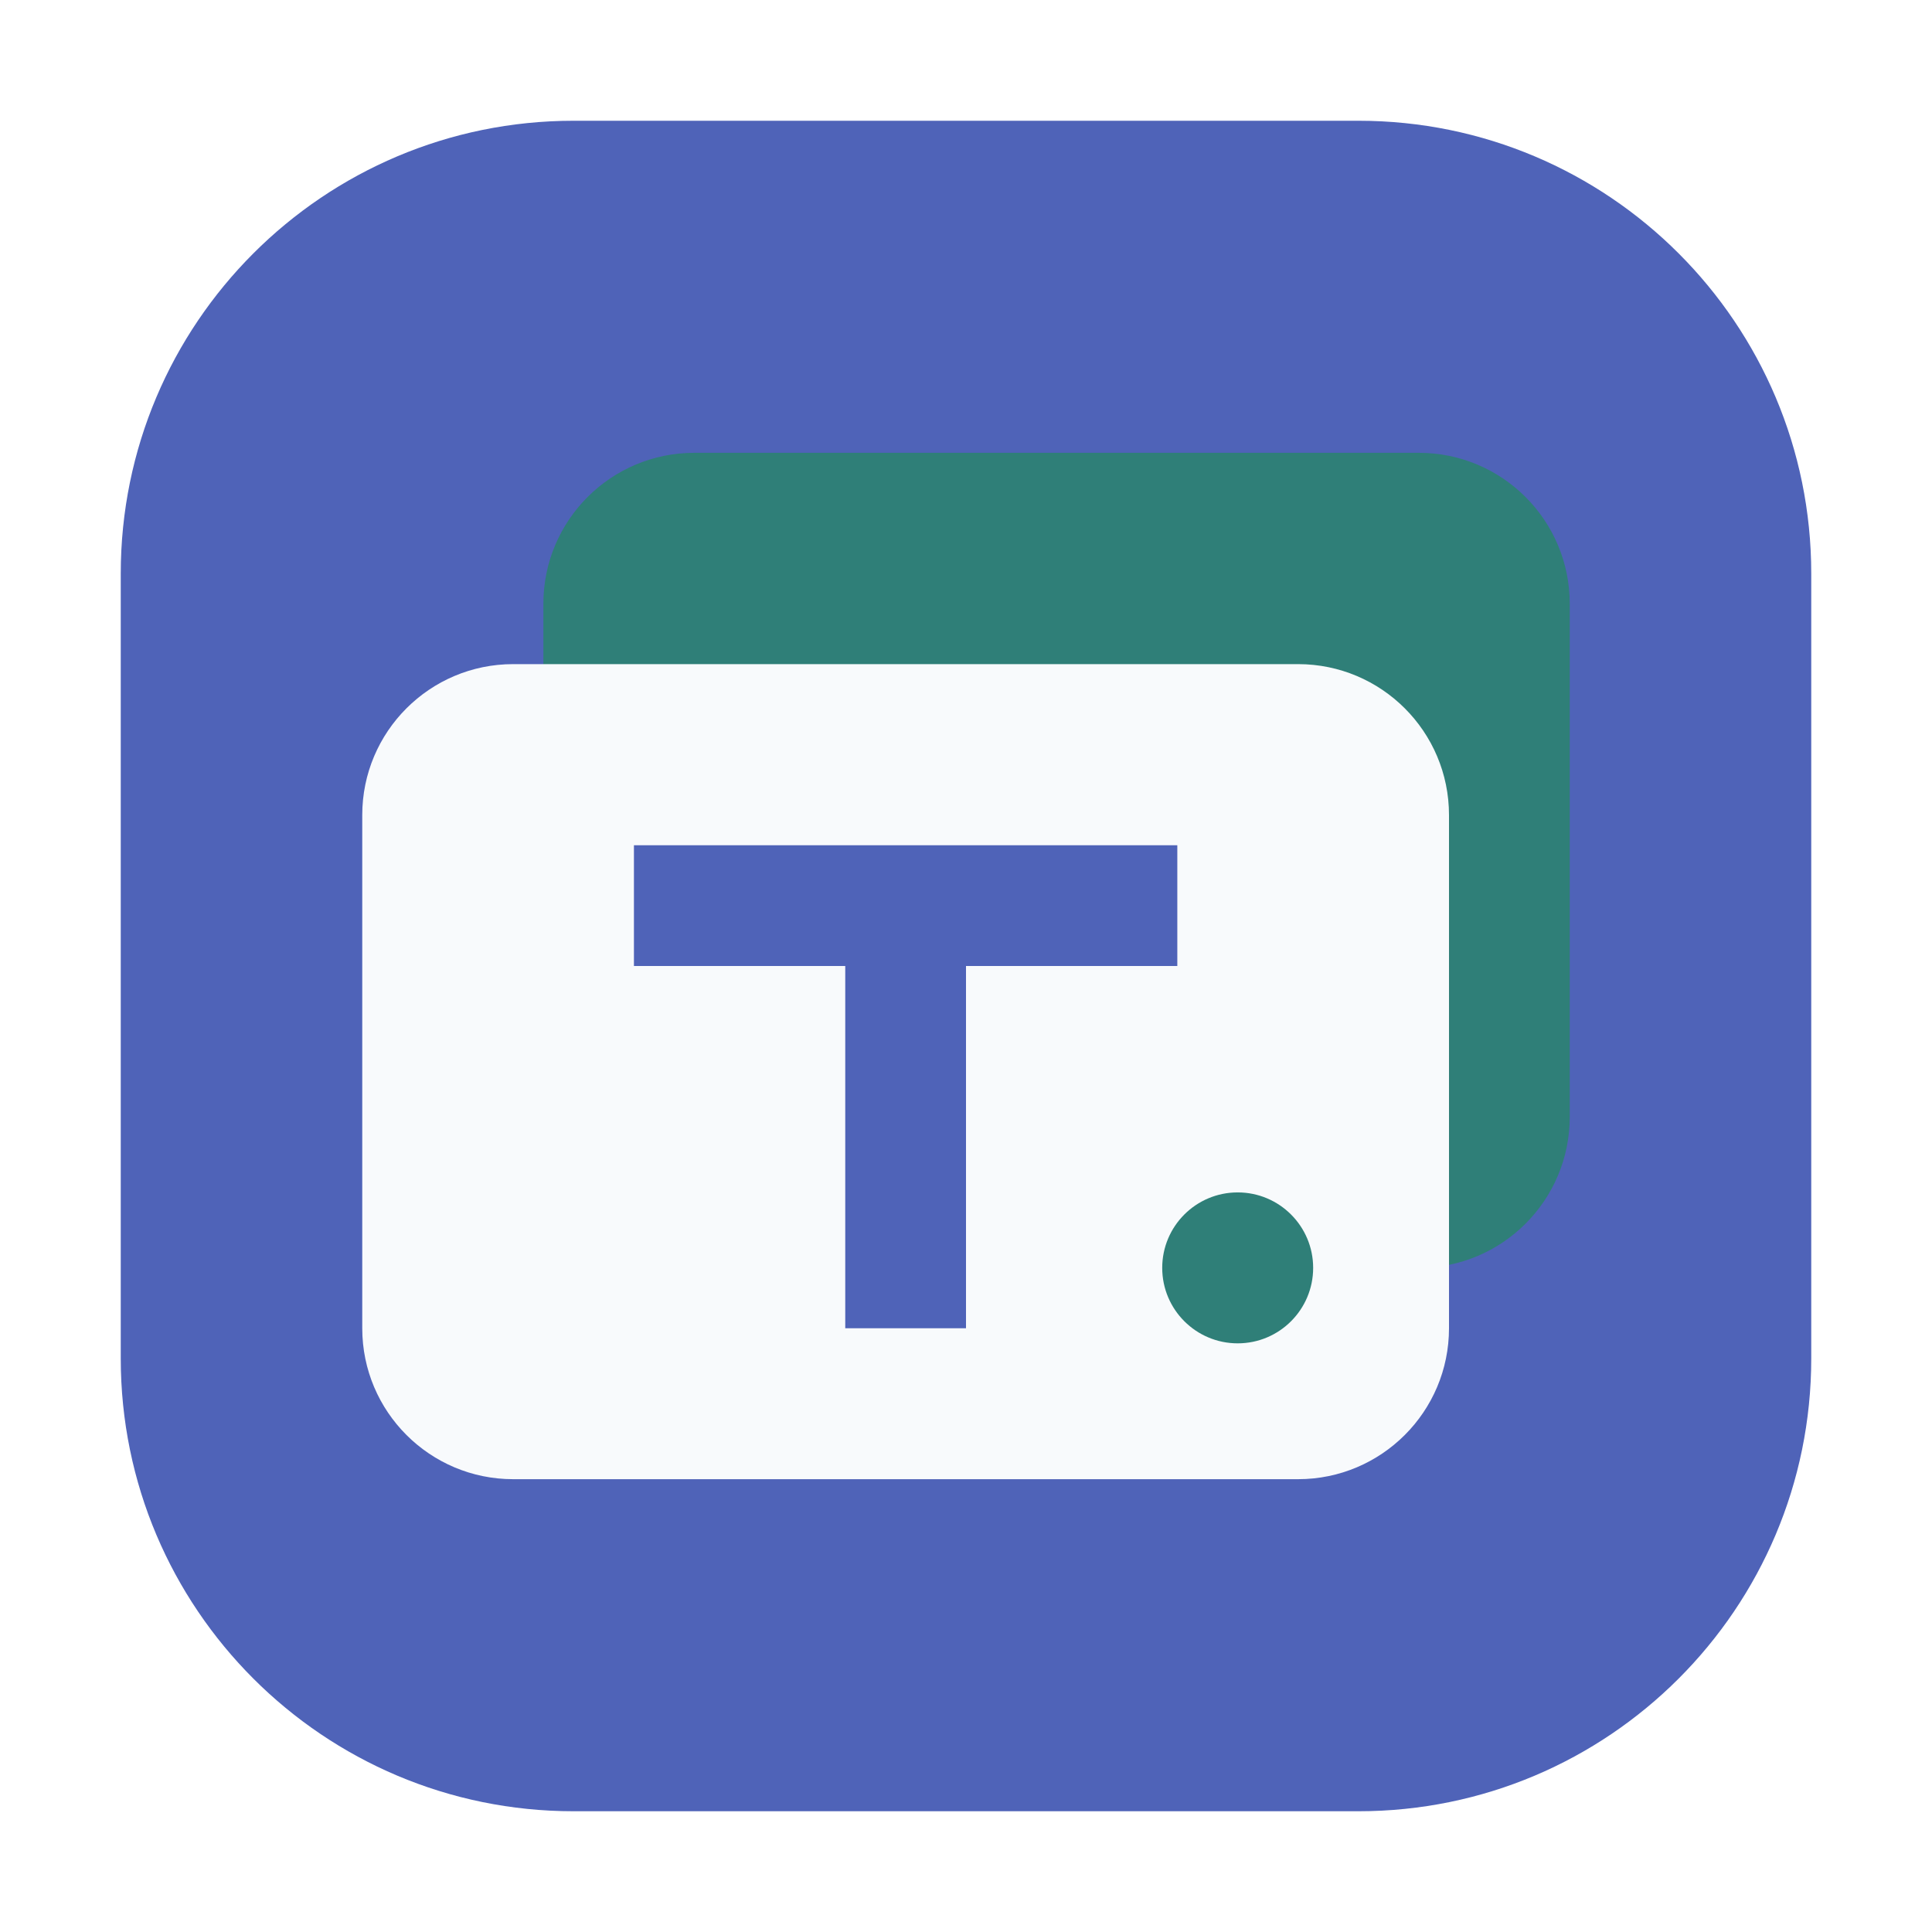
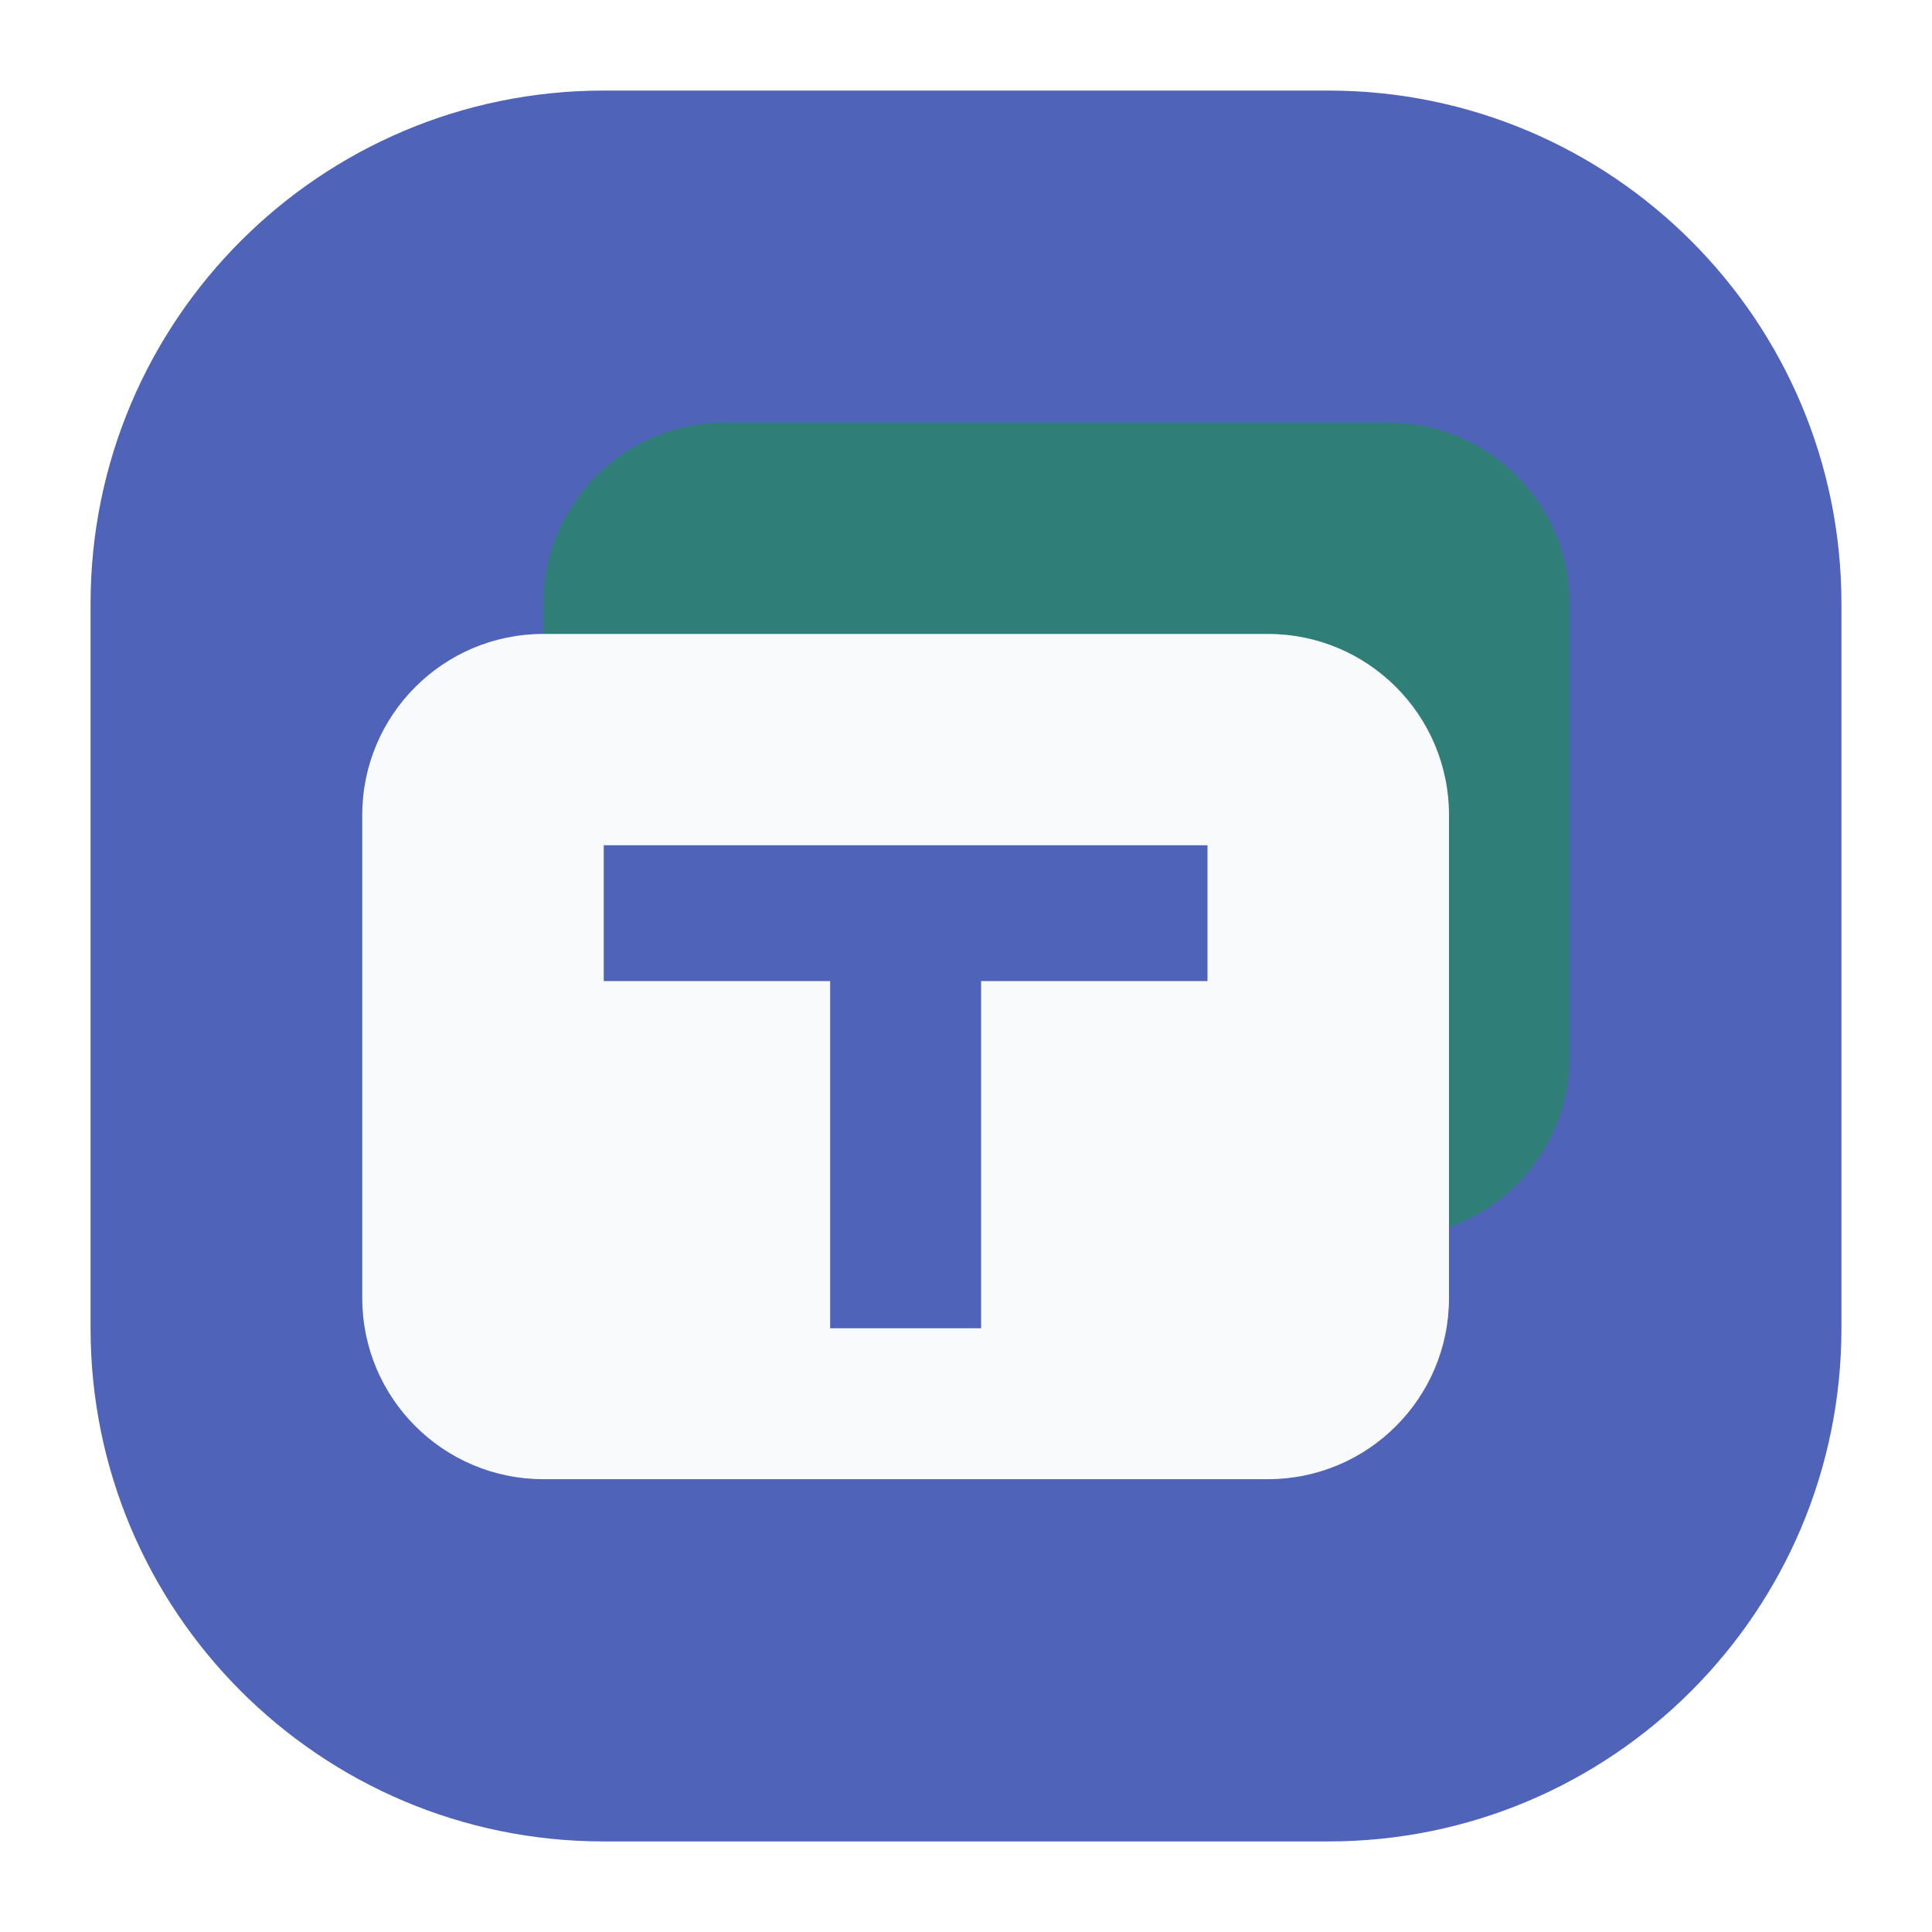
<svg xmlns="http://www.w3.org/2000/svg" width="64" height="64" viewBox="0 0 64 64" role="img">
-   <rect x="4" y="4" width="56" height="56" rx="15" fill="#4f63b8" />
-   <rect x="18" y="15" width="34" height="27" rx="5" fill="#2f7f78" />
-   <rect x="12" y="22" width="36" height="27" rx="5" fill="#f8fafc" />
-   <path d="M21 28h18v4h-7v12h-4V32h-7z" fill="#4f63b8" />
-   <circle cx="41" cy="42" r="2.5" fill="#2f7f78" />
+   <rect x="3" y="3" width="58" height="58" rx="17" fill="#4f63b8" />
+   <rect x="18" y="14" width="34" height="27" rx="6" fill="#2f7f78" />
+   <rect x="12" y="21" width="36" height="28" rx="6" fill="#f8fafc" />
+   <path d="M20 28h20v4.5h-7.5V44h-5V32.5H20z" fill="#4f63b8" />
</svg>
